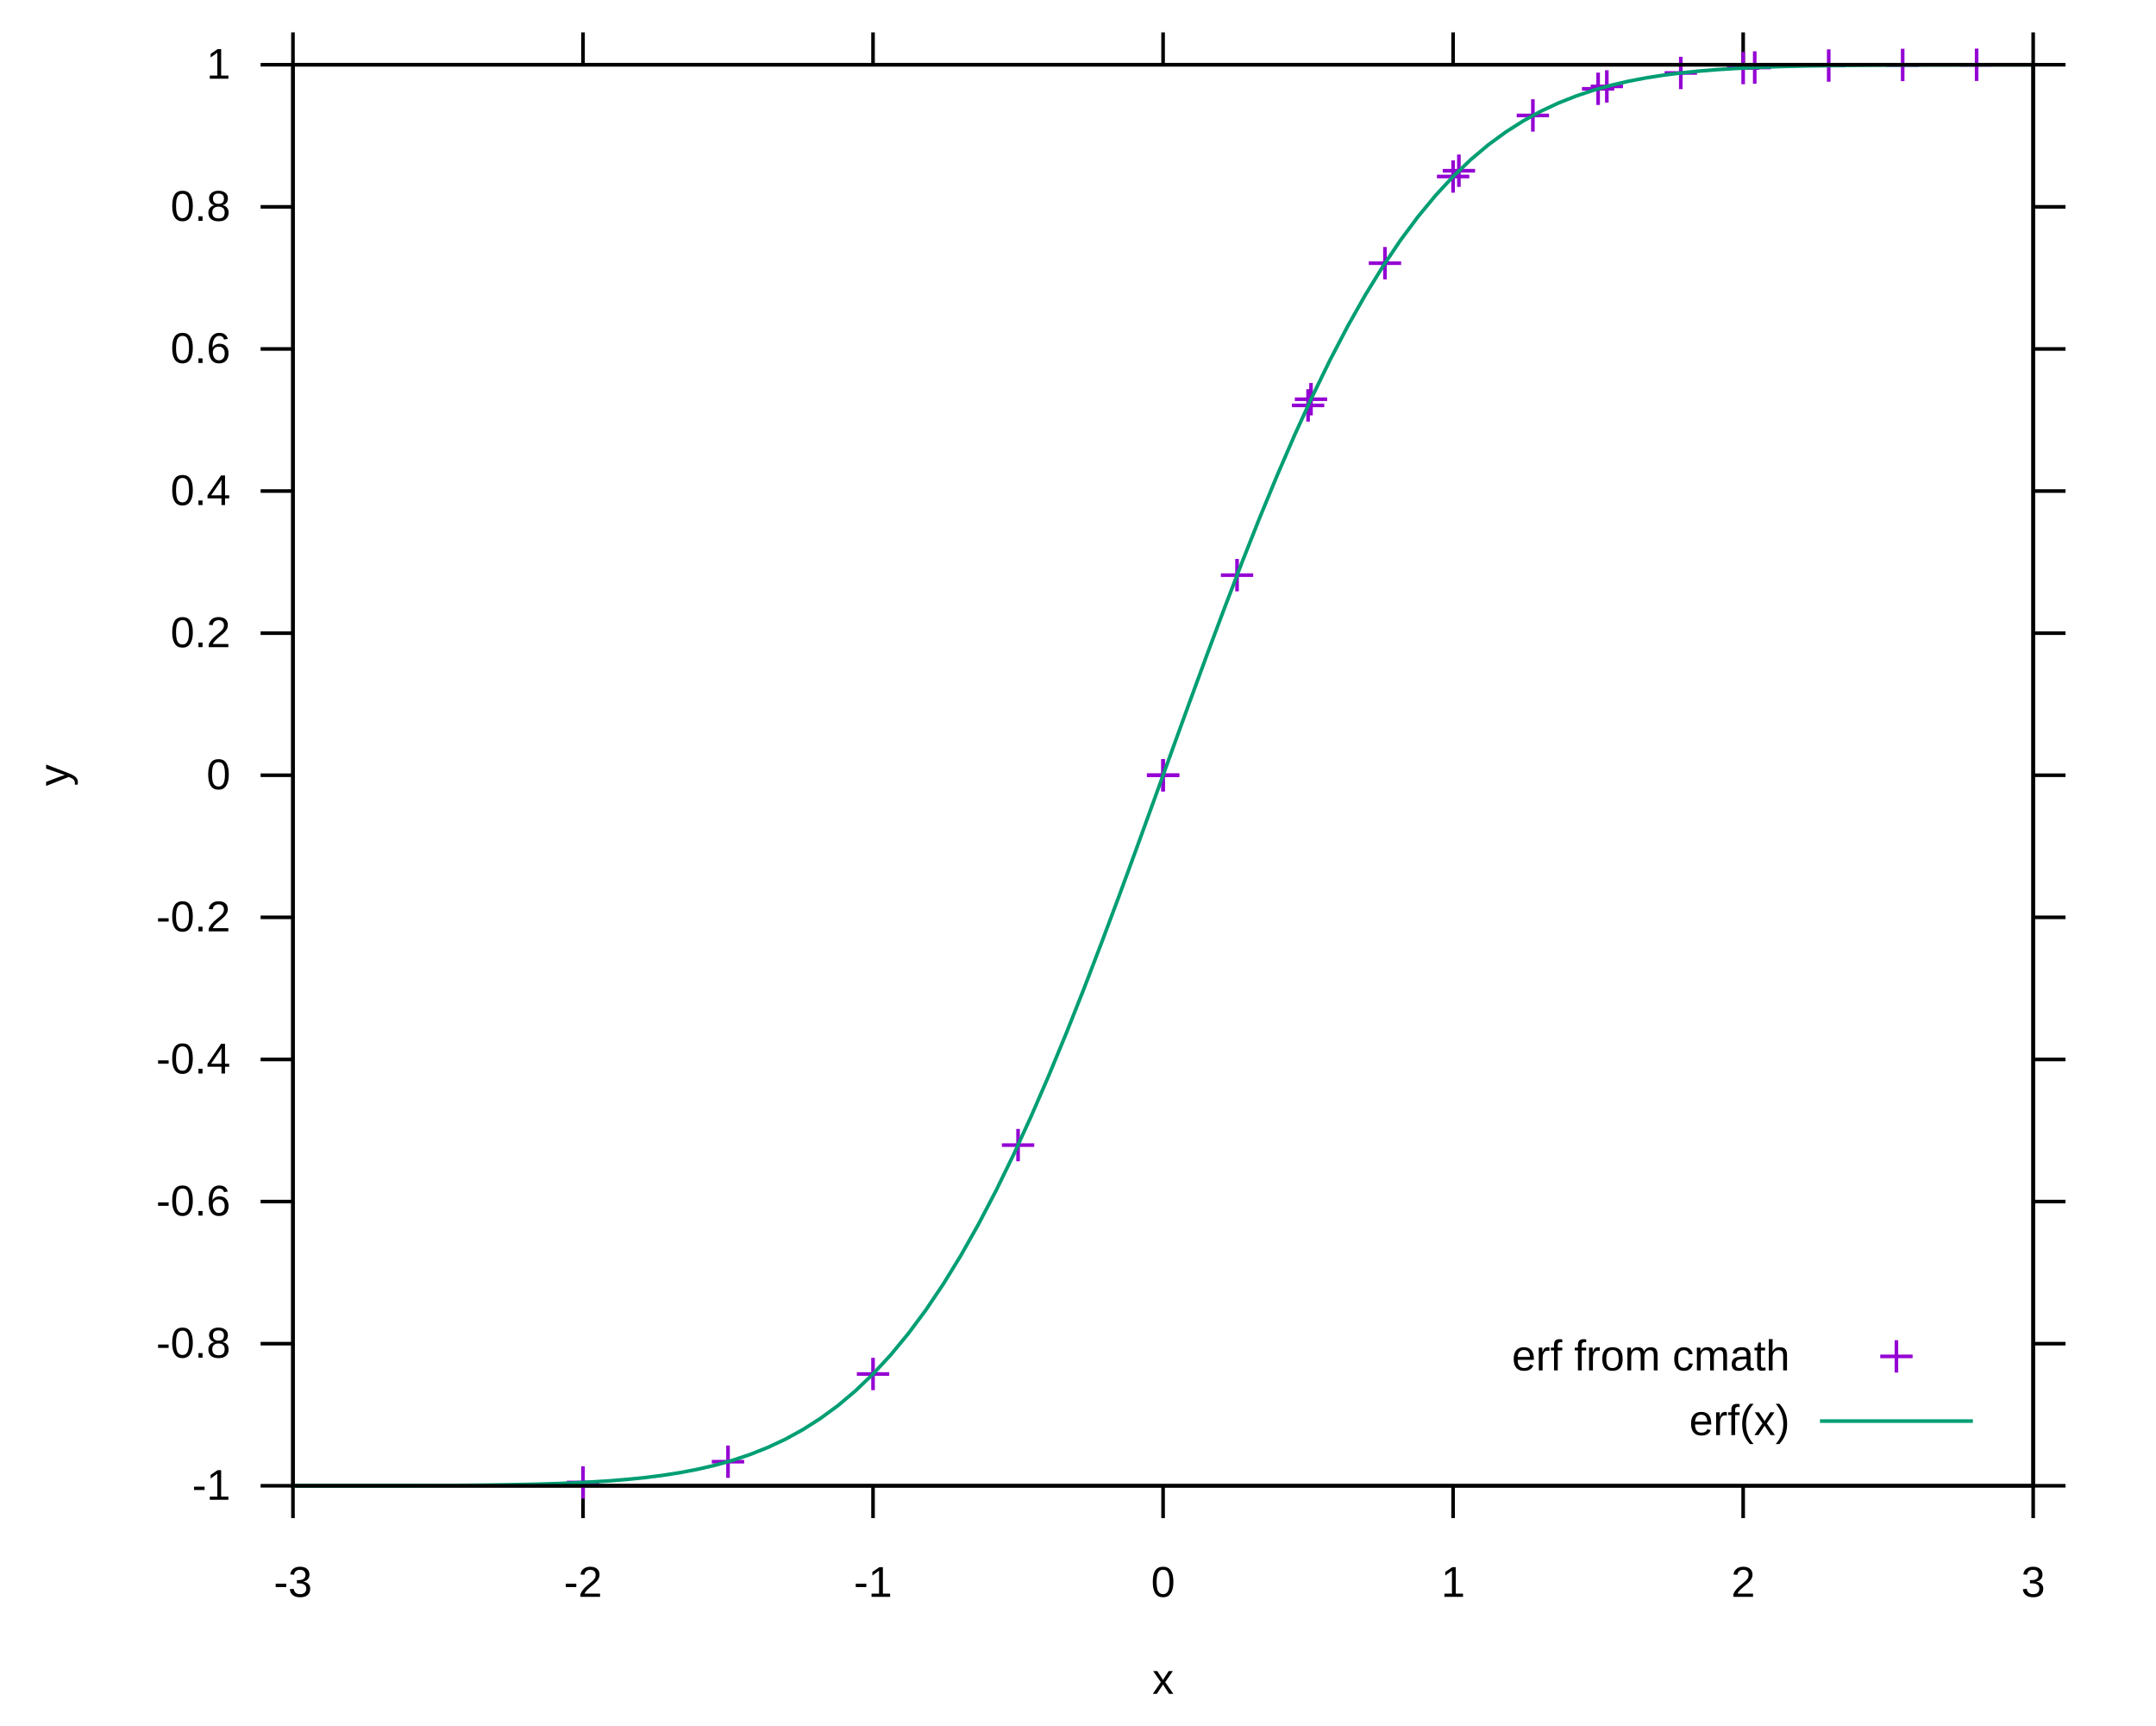
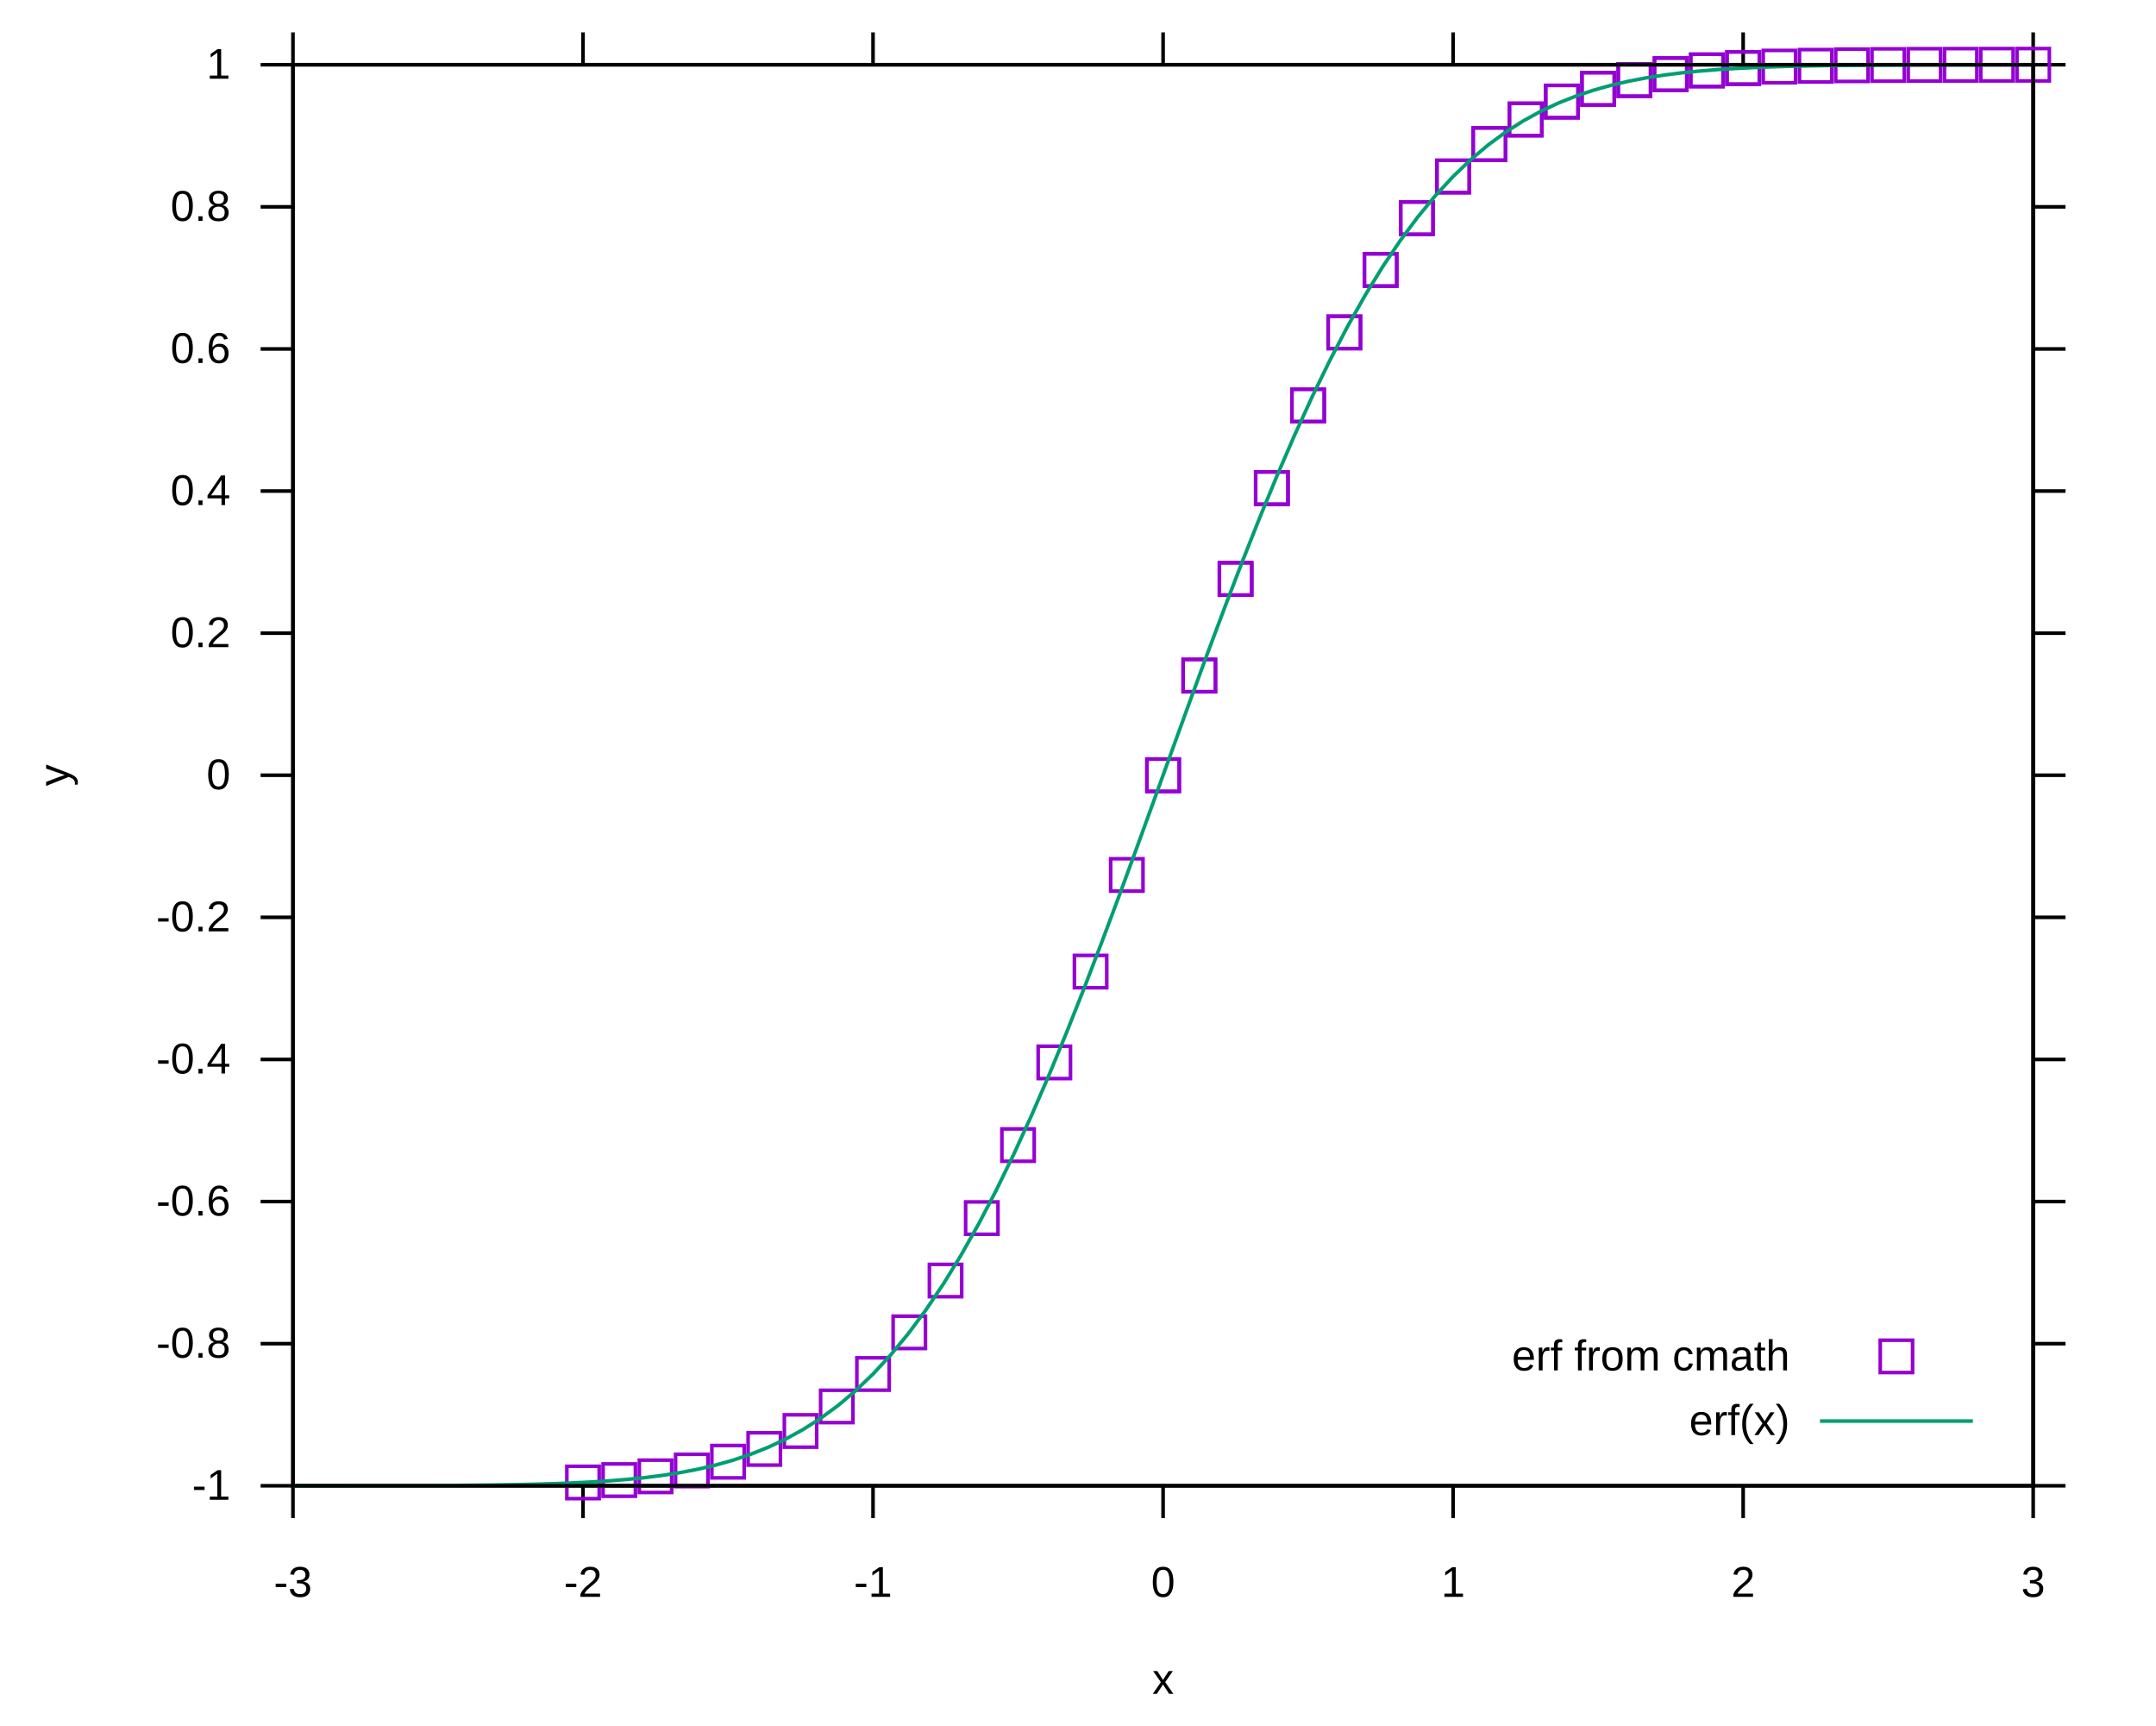
<svg xmlns="http://www.w3.org/2000/svg" xmlns:xlink="http://www.w3.org/1999/xlink" width="600" height="480" viewBox="0 0 600 480">
  <g id="gnuplot_canvas">
    <rect x="0" y="0" width="600" height="480" fill="none" />
    <defs>
      <circle id="gpDot" r="0.5" stroke-width="0.5" stroke="currentColor" />
      <path id="gpPt0" stroke-width="0.222" stroke="currentColor" d="M-1,0 h2 M0,-1 v2" />
      <path id="gpPt1" stroke-width="0.222" stroke="currentColor" d="M-1,-1 L1,1 M1,-1 L-1,1" />
      <path id="gpPt2" stroke-width="0.222" stroke="currentColor" d="M-1,0 L1,0 M0,-1 L0,1 M-1,-1 L1,1 M-1,1 L1,-1" />
      <rect id="gpPt3" stroke-width="0.222" stroke="currentColor" x="-1" y="-1" width="2" height="2" />
      <rect id="gpPt4" stroke-width="0.222" stroke="currentColor" fill="currentColor" x="-1" y="-1" width="2" height="2" />
      <circle id="gpPt5" stroke-width="0.222" stroke="currentColor" cx="0" cy="0" r="1" />
      <use xlink:href="#gpPt5" id="gpPt6" fill="currentColor" stroke="none" />
      <path id="gpPt7" stroke-width="0.222" stroke="currentColor" d="M0,-1.33 L-1.33,0.67 L1.33,0.67 z" />
      <use xlink:href="#gpPt7" id="gpPt8" fill="currentColor" stroke="none" />
      <use xlink:href="#gpPt7" id="gpPt9" stroke="currentColor" transform="rotate(180)" />
      <use xlink:href="#gpPt9" id="gpPt10" fill="currentColor" stroke="none" />
      <use xlink:href="#gpPt3" id="gpPt11" stroke="currentColor" transform="rotate(45)" />
      <use xlink:href="#gpPt11" id="gpPt12" fill="currentColor" stroke="none" />
      <path id="gpPt13" stroke-width="0.222" stroke="currentColor" d="M0,1.330 L1.265,0.411 L0.782,-1.067 L-0.782,-1.076 L-1.265,0.411 z" />
      <use xlink:href="#gpPt13" id="gpPt14" fill="currentColor" stroke="none" />
      <filter id="textbox" filterUnits="objectBoundingBox" x="0" y="0" height="1" width="1">
        <feFlood flood-color="white" flood-opacity="1" result="bgnd" />
        <feComposite in="SourceGraphic" in2="bgnd" operator="atop" />
      </filter>
      <filter id="greybox" filterUnits="objectBoundingBox" x="0" y="0" height="1" width="1">
        <feFlood flood-color="lightgrey" flood-opacity="1" result="grey" />
        <feComposite in="SourceGraphic" in2="grey" operator="atop" />
      </filter>
    </defs>
    <g fill="none" color="white" stroke="currentColor" stroke-width="1.00" stroke-linecap="butt" stroke-linejoin="miter">
</g>
    <g fill="none" color="black" stroke="currentColor" stroke-width="1.00" stroke-linecap="butt" stroke-linejoin="miter">
      <path stroke="black" d="M81.53,413.40 L72.53,413.40 M565.82,413.40 L574.82,413.40  " />
      <g transform="translate(64.14,417.30)" stroke="none" fill="black" font-family="Arial" font-size="12.00" text-anchor="end">
        <text>
          <tspan font-family="Arial">-1</tspan>
        </text>
      </g>
    </g>
    <g fill="none" color="black" stroke="currentColor" stroke-width="1.00" stroke-linecap="butt" stroke-linejoin="miter">
      <path stroke="black" d="M81.53,373.86 L72.53,373.86 M565.82,373.86 L574.82,373.86  " />
      <g transform="translate(64.14,377.76)" stroke="none" fill="black" font-family="Arial" font-size="12.00" text-anchor="end">
        <text>
          <tspan font-family="Arial">-0.8</tspan>
        </text>
      </g>
    </g>
    <g fill="none" color="black" stroke="currentColor" stroke-width="1.00" stroke-linecap="butt" stroke-linejoin="miter">
      <path stroke="black" d="M81.53,334.32 L72.53,334.32 M565.82,334.32 L574.82,334.32  " />
      <g transform="translate(64.14,338.22)" stroke="none" fill="black" font-family="Arial" font-size="12.00" text-anchor="end">
        <text>
          <tspan font-family="Arial">-0.6</tspan>
        </text>
      </g>
    </g>
    <g fill="none" color="black" stroke="currentColor" stroke-width="1.00" stroke-linecap="butt" stroke-linejoin="miter">
      <path stroke="black" d="M81.53,294.78 L72.53,294.78 M565.82,294.78 L574.82,294.78  " />
      <g transform="translate(64.14,298.68)" stroke="none" fill="black" font-family="Arial" font-size="12.00" text-anchor="end">
        <text>
          <tspan font-family="Arial">-0.4</tspan>
        </text>
      </g>
    </g>
    <g fill="none" color="black" stroke="currentColor" stroke-width="1.00" stroke-linecap="butt" stroke-linejoin="miter">
      <path stroke="black" d="M81.53,255.24 L72.53,255.24 M565.82,255.24 L574.82,255.24  " />
      <g transform="translate(64.14,259.14)" stroke="none" fill="black" font-family="Arial" font-size="12.00" text-anchor="end">
        <text>
          <tspan font-family="Arial">-0.2</tspan>
        </text>
      </g>
    </g>
    <g fill="none" color="black" stroke="currentColor" stroke-width="1.00" stroke-linecap="butt" stroke-linejoin="miter">
      <path stroke="black" d="M81.53,215.70 L72.53,215.70 M565.82,215.70 L574.82,215.70  " />
      <g transform="translate(64.14,219.60)" stroke="none" fill="black" font-family="Arial" font-size="12.00" text-anchor="end">
        <text>
          <tspan font-family="Arial"> 0</tspan>
        </text>
      </g>
    </g>
    <g fill="none" color="black" stroke="currentColor" stroke-width="1.00" stroke-linecap="butt" stroke-linejoin="miter">
      <path stroke="black" d="M81.53,176.17 L72.53,176.17 M565.82,176.17 L574.82,176.17  " />
      <g transform="translate(64.14,180.07)" stroke="none" fill="black" font-family="Arial" font-size="12.00" text-anchor="end">
        <text>
          <tspan font-family="Arial"> 0.2</tspan>
        </text>
      </g>
    </g>
    <g fill="none" color="black" stroke="currentColor" stroke-width="1.00" stroke-linecap="butt" stroke-linejoin="miter">
      <path stroke="black" d="M81.53,136.63 L72.53,136.63 M565.82,136.63 L574.82,136.63  " />
      <g transform="translate(64.14,140.53)" stroke="none" fill="black" font-family="Arial" font-size="12.00" text-anchor="end">
        <text>
          <tspan font-family="Arial"> 0.4</tspan>
        </text>
      </g>
    </g>
    <g fill="none" color="black" stroke="currentColor" stroke-width="1.00" stroke-linecap="butt" stroke-linejoin="miter">
      <path stroke="black" d="M81.53,97.09 L72.53,97.09 M565.82,97.09 L574.82,97.09  " />
      <g transform="translate(64.14,100.99)" stroke="none" fill="black" font-family="Arial" font-size="12.00" text-anchor="end">
        <text>
          <tspan font-family="Arial"> 0.6</tspan>
        </text>
      </g>
    </g>
    <g fill="none" color="black" stroke="currentColor" stroke-width="1.00" stroke-linecap="butt" stroke-linejoin="miter">
      <path stroke="black" d="M81.53,57.55 L72.53,57.55 M565.82,57.55 L574.82,57.55  " />
      <g transform="translate(64.14,61.45)" stroke="none" fill="black" font-family="Arial" font-size="12.00" text-anchor="end">
        <text>
          <tspan font-family="Arial"> 0.8</tspan>
        </text>
      </g>
    </g>
    <g fill="none" color="black" stroke="currentColor" stroke-width="1.00" stroke-linecap="butt" stroke-linejoin="miter">
      <path stroke="black" d="M81.53,18.01 L72.53,18.01 M565.82,18.01 L574.82,18.01  " />
      <g transform="translate(64.14,21.91)" stroke="none" fill="black" font-family="Arial" font-size="12.00" text-anchor="end">
        <text>
          <tspan font-family="Arial"> 1</tspan>
        </text>
      </g>
    </g>
    <g fill="none" color="black" stroke="currentColor" stroke-width="1.00" stroke-linecap="butt" stroke-linejoin="miter">
      <path stroke="black" d="M81.53,413.40 L81.53,422.40 M81.53,18.01 L81.53,9.01  " />
      <g transform="translate(81.53,444.30)" stroke="none" fill="black" font-family="Arial" font-size="12.00" text-anchor="middle">
        <text>
          <tspan font-family="Arial">-3</tspan>
        </text>
      </g>
    </g>
    <g fill="none" color="black" stroke="currentColor" stroke-width="1.00" stroke-linecap="butt" stroke-linejoin="miter">
      <path stroke="black" d="M162.25,413.40 L162.25,422.40 M162.25,18.01 L162.25,9.01  " />
      <g transform="translate(162.25,444.30)" stroke="none" fill="black" font-family="Arial" font-size="12.00" text-anchor="middle">
        <text>
          <tspan font-family="Arial">-2</tspan>
        </text>
      </g>
    </g>
    <g fill="none" color="black" stroke="currentColor" stroke-width="1.00" stroke-linecap="butt" stroke-linejoin="miter">
      <path stroke="black" d="M242.96,413.40 L242.96,422.40 M242.96,18.01 L242.96,9.01  " />
      <g transform="translate(242.96,444.30)" stroke="none" fill="black" font-family="Arial" font-size="12.00" text-anchor="middle">
        <text>
          <tspan font-family="Arial">-1</tspan>
        </text>
      </g>
    </g>
    <g fill="none" color="black" stroke="currentColor" stroke-width="1.00" stroke-linecap="butt" stroke-linejoin="miter">
      <path stroke="black" d="M323.68,413.40 L323.68,422.40 M323.68,18.01 L323.68,9.01  " />
      <g transform="translate(323.68,444.30)" stroke="none" fill="black" font-family="Arial" font-size="12.00" text-anchor="middle">
        <text>
          <tspan font-family="Arial"> 0</tspan>
        </text>
      </g>
    </g>
    <g fill="none" color="black" stroke="currentColor" stroke-width="1.00" stroke-linecap="butt" stroke-linejoin="miter">
      <path stroke="black" d="M404.39,413.40 L404.39,422.40 M404.39,18.01 L404.39,9.01  " />
      <g transform="translate(404.39,444.30)" stroke="none" fill="black" font-family="Arial" font-size="12.00" text-anchor="middle">
        <text>
          <tspan font-family="Arial"> 1</tspan>
        </text>
      </g>
    </g>
    <g fill="none" color="black" stroke="currentColor" stroke-width="1.00" stroke-linecap="butt" stroke-linejoin="miter">
      <path stroke="black" d="M485.11,413.40 L485.11,422.40 M485.11,18.01 L485.11,9.01  " />
      <g transform="translate(485.11,444.30)" stroke="none" fill="black" font-family="Arial" font-size="12.00" text-anchor="middle">
        <text>
          <tspan font-family="Arial"> 2</tspan>
        </text>
      </g>
    </g>
    <g fill="none" color="black" stroke="currentColor" stroke-width="1.00" stroke-linecap="butt" stroke-linejoin="miter">
      <path stroke="black" d="M565.82,413.40 L565.82,422.40 M565.82,18.01 L565.82,9.01  " />
      <g transform="translate(565.82,444.30)" stroke="none" fill="black" font-family="Arial" font-size="12.00" text-anchor="middle">
        <text>
          <tspan font-family="Arial"> 3</tspan>
        </text>
      </g>
    </g>
    <g fill="none" color="black" stroke="currentColor" stroke-width="1.00" stroke-linecap="butt" stroke-linejoin="miter">
</g>
    <g fill="none" color="black" stroke="currentColor" stroke-width="1.00" stroke-linecap="butt" stroke-linejoin="miter">
      <path stroke="black" d="M81.53,18.01 L81.53,413.40 L565.82,413.40 L565.82,18.01 L81.53,18.01 Z  " />
    </g>
    <g fill="none" color="black" stroke="currentColor" stroke-width="1.00" stroke-linecap="butt" stroke-linejoin="miter">
</g>
    <g id="gnuplot_plot_1">
      <g fill="none" color="black" stroke="currentColor" stroke-width="1.00" stroke-linecap="butt" stroke-linejoin="miter">
        <g transform="translate(498.09,381.30)" stroke="none" fill="black" font-family="Arial" font-size="12.00" text-anchor="end">
          <text>
            <tspan font-family="Arial">erf from cmath</tspan>
          </text>
        </g>
      </g>
      <g fill="none" color="black" stroke="currentColor" stroke-width="1.00" stroke-linecap="butt" stroke-linejoin="miter">
-         <use xlink:href="#gpPt0" transform="translate(162.25,412.48) scale(4.50)" color="rgb(148,   0, 211)" />
-         <use xlink:href="#gpPt0" transform="translate(202.60,406.70) scale(4.50)" color="rgb(148,   0, 211)" />
-         <use xlink:href="#gpPt0" transform="translate(242.96,382.30) scale(4.50)" color="rgb(148,   0, 211)" />
-         <use xlink:href="#gpPt0" transform="translate(283.32,318.61) scale(4.50)" color="rgb(148,   0, 211)" />
-         <use xlink:href="#gpPt0" transform="translate(323.68,215.70) scale(4.50)" color="rgb(148,   0, 211)" />
-         <use xlink:href="#gpPt0" transform="translate(364.03,112.80) scale(4.50)" color="rgb(148,   0, 211)" />
-         <use xlink:href="#gpPt0" transform="translate(404.39,49.11) scale(4.50)" color="rgb(148,   0, 211)" />
-         <use xlink:href="#gpPt0" transform="translate(444.75,24.71) scale(4.50)" color="rgb(148,   0, 211)" />
-         <use xlink:href="#gpPt0" transform="translate(485.11,18.93) scale(4.50)" color="rgb(148,   0, 211)" />
-         <use xlink:href="#gpPt0" transform="translate(323.68,215.70) scale(4.50)" color="rgb(148,   0, 211)" />
-         <use xlink:href="#gpPt0" transform="translate(344.26,160.03) scale(4.50)" color="rgb(148,   0, 211)" />
-         <use xlink:href="#gpPt0" transform="translate(364.84,111.08) scale(4.50)" color="rgb(148,   0, 211)" />
-         <use xlink:href="#gpPt0" transform="translate(385.42,73.23) scale(4.50)" color="rgb(148,   0, 211)" />
-         <use xlink:href="#gpPt0" transform="translate(406.00,47.50) scale(4.50)" color="rgb(148,   0, 211)" />
-         <use xlink:href="#gpPt0" transform="translate(426.59,32.12) scale(4.50)" color="rgb(148,   0, 211)" />
-         <use xlink:href="#gpPt0" transform="translate(447.17,24.04) scale(4.50)" color="rgb(148,   0, 211)" />
-         <use xlink:href="#gpPt0" transform="translate(467.75,20.30) scale(4.50)" color="rgb(148,   0, 211)" />
-         <use xlink:href="#gpPt0" transform="translate(488.33,18.78) scale(4.50)" color="rgb(148,   0, 211)" />
-         <use xlink:href="#gpPt0" transform="translate(508.92,18.24) scale(4.50)" color="rgb(148,   0, 211)" />
-         <use xlink:href="#gpPt0" transform="translate(529.50,18.07) scale(4.50)" color="rgb(148,   0, 211)" />
-         <use xlink:href="#gpPt0" transform="translate(550.08,18.02) scale(4.50)" color="rgb(148,   0, 211)" />
-         <use xlink:href="#gpPt0" transform="translate(527.76,377.40) scale(4.50)" color="rgb(148,   0, 211)" />
+         <use xlink:href="#gpPt3" transform="translate(162.25,412.48) scale(4.50)" color="rgb(148,   0, 211)" />
+         <use xlink:href="#gpPt3" transform="translate(172.33,411.82) scale(4.50)" color="rgb(148,   0, 211)" />
+         <use xlink:href="#gpPt3" transform="translate(182.42,410.77) scale(4.50)" color="rgb(148,   0, 211)" />
+         <use xlink:href="#gpPt3" transform="translate(192.51,409.14) scale(4.50)" color="rgb(148,   0, 211)" />
+         <use xlink:href="#gpPt3" transform="translate(202.60,406.70) scale(4.50)" color="rgb(148,   0, 211)" />
+         <use xlink:href="#gpPt3" transform="translate(212.69,403.15) scale(4.50)" color="rgb(148,   0, 211)" />
+         <use xlink:href="#gpPt3" transform="translate(222.78,398.16) scale(4.50)" color="rgb(148,   0, 211)" />
+         <use xlink:href="#gpPt3" transform="translate(232.87,391.33) scale(4.50)" color="rgb(148,   0, 211)" />
+         <use xlink:href="#gpPt3" transform="translate(242.96,382.30) scale(4.50)" color="rgb(148,   0, 211)" />
+         <use xlink:href="#gpPt3" transform="translate(253.05,370.71) scale(4.50)" color="rgb(148,   0, 211)" />
+         <use xlink:href="#gpPt3" transform="translate(263.14,356.30) scale(4.50)" color="rgb(148,   0, 211)" />
+         <use xlink:href="#gpPt3" transform="translate(273.23,338.92) scale(4.50)" color="rgb(148,   0, 211)" />
+         <use xlink:href="#gpPt3" transform="translate(283.32,318.61) scale(4.50)" color="rgb(148,   0, 211)" />
+         <use xlink:href="#gpPt3" transform="translate(293.41,295.60) scale(4.50)" color="rgb(148,   0, 211)" />
+         <use xlink:href="#gpPt3" transform="translate(303.50,270.33) scale(4.50)" color="rgb(148,   0, 211)" />
+         <use xlink:href="#gpPt3" transform="translate(313.59,243.44) scale(4.50)" color="rgb(148,   0, 211)" />
+         <use xlink:href="#gpPt3" transform="translate(323.68,215.70) scale(4.50)" color="rgb(148,   0, 211)" />
+         <use xlink:href="#gpPt3" transform="translate(333.76,187.97) scale(4.50)" color="rgb(148,   0, 211)" />
+         <use xlink:href="#gpPt3" transform="translate(343.85,161.08) scale(4.50)" color="rgb(148,   0, 211)" />
+         <use xlink:href="#gpPt3" transform="translate(353.94,135.81) scale(4.50)" color="rgb(148,   0, 211)" />
+         <use xlink:href="#gpPt3" transform="translate(364.03,112.80) scale(4.50)" color="rgb(148,   0, 211)" />
+         <use xlink:href="#gpPt3" transform="translate(374.12,92.49) scale(4.50)" color="rgb(148,   0, 211)" />
+         <use xlink:href="#gpPt3" transform="translate(384.21,75.11) scale(4.50)" color="rgb(148,   0, 211)" />
+         <use xlink:href="#gpPt3" transform="translate(394.30,60.70) scale(4.50)" color="rgb(148,   0, 211)" />
+         <use xlink:href="#gpPt3" transform="translate(404.39,49.11) scale(4.50)" color="rgb(148,   0, 211)" />
+         <use xlink:href="#gpPt3" transform="translate(414.48,40.08) scale(4.50)" color="rgb(148,   0, 211)" />
+         <use xlink:href="#gpPt3" transform="translate(424.57,33.25) scale(4.50)" color="rgb(148,   0, 211)" />
+         <use xlink:href="#gpPt3" transform="translate(434.66,28.26) scale(4.50)" color="rgb(148,   0, 211)" />
+         <use xlink:href="#gpPt3" transform="translate(444.75,24.71) scale(4.50)" color="rgb(148,   0, 211)" />
+         <use xlink:href="#gpPt3" transform="translate(454.84,22.27) scale(4.50)" color="rgb(148,   0, 211)" />
+         <use xlink:href="#gpPt3" transform="translate(464.93,20.64) scale(4.50)" color="rgb(148,   0, 211)" />
+         <use xlink:href="#gpPt3" transform="translate(475.02,19.59) scale(4.50)" color="rgb(148,   0, 211)" />
+         <use xlink:href="#gpPt3" transform="translate(485.11,18.93) scale(4.50)" color="rgb(148,   0, 211)" />
+         <use xlink:href="#gpPt3" transform="translate(323.68,215.70) scale(4.50)" color="rgb(148,   0, 211)" />
+         <use xlink:href="#gpPt3" transform="translate(333.76,187.97) scale(4.50)" color="rgb(148,   0, 211)" />
+         <use xlink:href="#gpPt3" transform="translate(343.85,161.08) scale(4.50)" color="rgb(148,   0, 211)" />
+         <use xlink:href="#gpPt3" transform="translate(353.94,135.81) scale(4.50)" color="rgb(148,   0, 211)" />
+         <use xlink:href="#gpPt3" transform="translate(364.03,112.80) scale(4.50)" color="rgb(148,   0, 211)" />
+         <use xlink:href="#gpPt3" transform="translate(374.12,92.49) scale(4.50)" color="rgb(148,   0, 211)" />
+         <use xlink:href="#gpPt3" transform="translate(384.21,75.11) scale(4.50)" color="rgb(148,   0, 211)" />
+         <use xlink:href="#gpPt3" transform="translate(394.30,60.70) scale(4.50)" color="rgb(148,   0, 211)" />
+         <use xlink:href="#gpPt3" transform="translate(404.39,49.11) scale(4.50)" color="rgb(148,   0, 211)" />
+         <use xlink:href="#gpPt3" transform="translate(414.48,40.08) scale(4.50)" color="rgb(148,   0, 211)" />
+         <use xlink:href="#gpPt3" transform="translate(424.57,33.25) scale(4.50)" color="rgb(148,   0, 211)" />
+         <use xlink:href="#gpPt3" transform="translate(434.66,28.26) scale(4.50)" color="rgb(148,   0, 211)" />
+         <use xlink:href="#gpPt3" transform="translate(444.75,24.71) scale(4.50)" color="rgb(148,   0, 211)" />
+         <use xlink:href="#gpPt3" transform="translate(454.84,22.27) scale(4.50)" color="rgb(148,   0, 211)" />
+         <use xlink:href="#gpPt3" transform="translate(464.93,20.64) scale(4.50)" color="rgb(148,   0, 211)" />
+         <use xlink:href="#gpPt3" transform="translate(475.02,19.59) scale(4.50)" color="rgb(148,   0, 211)" />
+         <use xlink:href="#gpPt3" transform="translate(485.11,18.93) scale(4.50)" color="rgb(148,   0, 211)" />
+         <use xlink:href="#gpPt3" transform="translate(495.19,18.53) scale(4.50)" color="rgb(148,   0, 211)" />
+         <use xlink:href="#gpPt3" transform="translate(505.28,18.30) scale(4.50)" color="rgb(148,   0, 211)" />
+         <use xlink:href="#gpPt3" transform="translate(515.37,18.16) scale(4.50)" color="rgb(148,   0, 211)" />
+         <use xlink:href="#gpPt3" transform="translate(525.46,18.09) scale(4.50)" color="rgb(148,   0, 211)" />
+         <use xlink:href="#gpPt3" transform="translate(535.55,18.05) scale(4.50)" color="rgb(148,   0, 211)" />
+         <use xlink:href="#gpPt3" transform="translate(545.64,18.03) scale(4.50)" color="rgb(148,   0, 211)" />
+         <use xlink:href="#gpPt3" transform="translate(555.73,18.02) scale(4.50)" color="rgb(148,   0, 211)" />
+         <use xlink:href="#gpPt3" transform="translate(565.82,18.01) scale(4.50)" color="rgb(148,   0, 211)" />
+         <use xlink:href="#gpPt3" transform="translate(527.76,377.40) scale(4.50)" color="rgb(148,   0, 211)" />
      </g>
    </g>
    <g id="gnuplot_plot_2">
      <g fill="none" color="black" stroke="currentColor" stroke-width="1.00" stroke-linecap="butt" stroke-linejoin="miter">
        <g transform="translate(498.09,399.30)" stroke="none" fill="black" font-family="Arial" font-size="12.00" text-anchor="end">
          <text>erf(x)</text>
        </g>
      </g>
      <g fill="none" color="black" stroke="currentColor" stroke-width="1.00" stroke-linecap="butt" stroke-linejoin="miter">
        <path stroke="rgb(  0, 158, 115)" d="M506.48,395.40 L549.04,395.40 M81.53,413.40 L86.42,413.39 L91.31,413.39 L96.21,413.39 L101.10,413.38 L105.99,413.37   L110.88,413.36 L115.77,413.35 L120.66,413.33 L125.56,413.30 L130.45,413.26 L135.34,413.21 L140.23,413.14 L145.12,413.05   L150.02,412.94 L154.91,412.79 L159.80,412.59 L164.69,412.34 L169.58,412.03 L174.47,411.63 L179.37,411.14 L184.26,410.52   L189.15,409.76 L194.04,408.83 L198.93,407.70 L203.83,406.33 L208.72,404.70 L213.61,402.76 L218.50,400.48 L223.39,397.80   L228.28,394.69 L233.18,391.10 L238.07,386.98 L242.96,382.30 L247.85,377.02 L252.74,371.10 L257.64,364.52 L262.53,357.25   L267.42,349.29 L272.31,340.62 L277.20,331.26 L282.09,321.22 L286.99,310.53 L291.88,299.24 L296.77,287.40 L301.66,275.07   L306.55,262.32 L311.45,249.25 L316.34,235.93 L321.23,222.46 L326.12,208.95 L331.01,195.48 L335.90,182.16 L340.80,169.09   L345.69,156.34 L350.58,144.01 L355.47,132.17 L360.36,120.88 L365.26,110.19 L370.15,100.15 L375.04,90.79 L379.93,82.12   L384.82,74.16 L389.71,66.89 L394.61,60.31 L399.50,54.39 L404.39,49.11 L409.28,44.43 L414.17,40.31 L419.07,36.72   L423.96,33.61 L428.85,30.93 L433.74,28.65 L438.63,26.71 L443.52,25.08 L448.42,23.71 L453.31,22.58 L458.20,21.65   L463.09,20.89 L467.98,20.27 L472.88,19.78 L477.77,19.38 L482.66,19.07 L487.55,18.82 L492.44,18.62 L497.33,18.47   L502.23,18.36 L507.12,18.27 L512.01,18.20 L516.90,18.15 L521.79,18.11 L526.69,18.08 L531.58,18.06 L536.47,18.05   L541.36,18.04 L546.25,18.03 L551.14,18.02 L556.04,18.02 L560.93,18.02 L565.82,18.01  " />
      </g>
    </g>
    <g fill="none" color="white" stroke="rgb(  0, 158, 115)" stroke-width="2.00" stroke-linecap="butt" stroke-linejoin="miter">
</g>
    <g fill="none" color="black" stroke="currentColor" stroke-width="2.00" stroke-linecap="butt" stroke-linejoin="miter">
</g>
    <g fill="none" color="black" stroke="black" stroke-width="1.00" stroke-linecap="butt" stroke-linejoin="miter">
</g>
    <g fill="none" color="black" stroke="currentColor" stroke-width="1.00" stroke-linecap="butt" stroke-linejoin="miter">
      <path stroke="black" d="M81.53,18.01 L81.53,413.40 L565.82,413.40 L565.82,18.01 L81.53,18.01 Z  " />
      <g transform="translate(19.18,215.71) rotate(270.00)" stroke="none" fill="black" font-family="Arial" font-size="12.00" text-anchor="middle">
        <text>
          <tspan font-family="Arial">y</tspan>
        </text>
      </g>
    </g>
    <g fill="none" color="black" stroke="currentColor" stroke-width="1.00" stroke-linecap="butt" stroke-linejoin="miter">
      <g transform="translate(323.67,471.30)" stroke="none" fill="black" font-family="Arial" font-size="12.00" text-anchor="middle">
        <text>
          <tspan font-family="Arial">x</tspan>
        </text>
      </g>
    </g>
    <g fill="none" color="black" stroke="currentColor" stroke-width="1.00" stroke-linecap="butt" stroke-linejoin="miter">
</g>
    <g fill="none" color="black" stroke="currentColor" stroke-width="1.00" stroke-linecap="butt" stroke-linejoin="miter">
</g>
  </g>
</svg>
